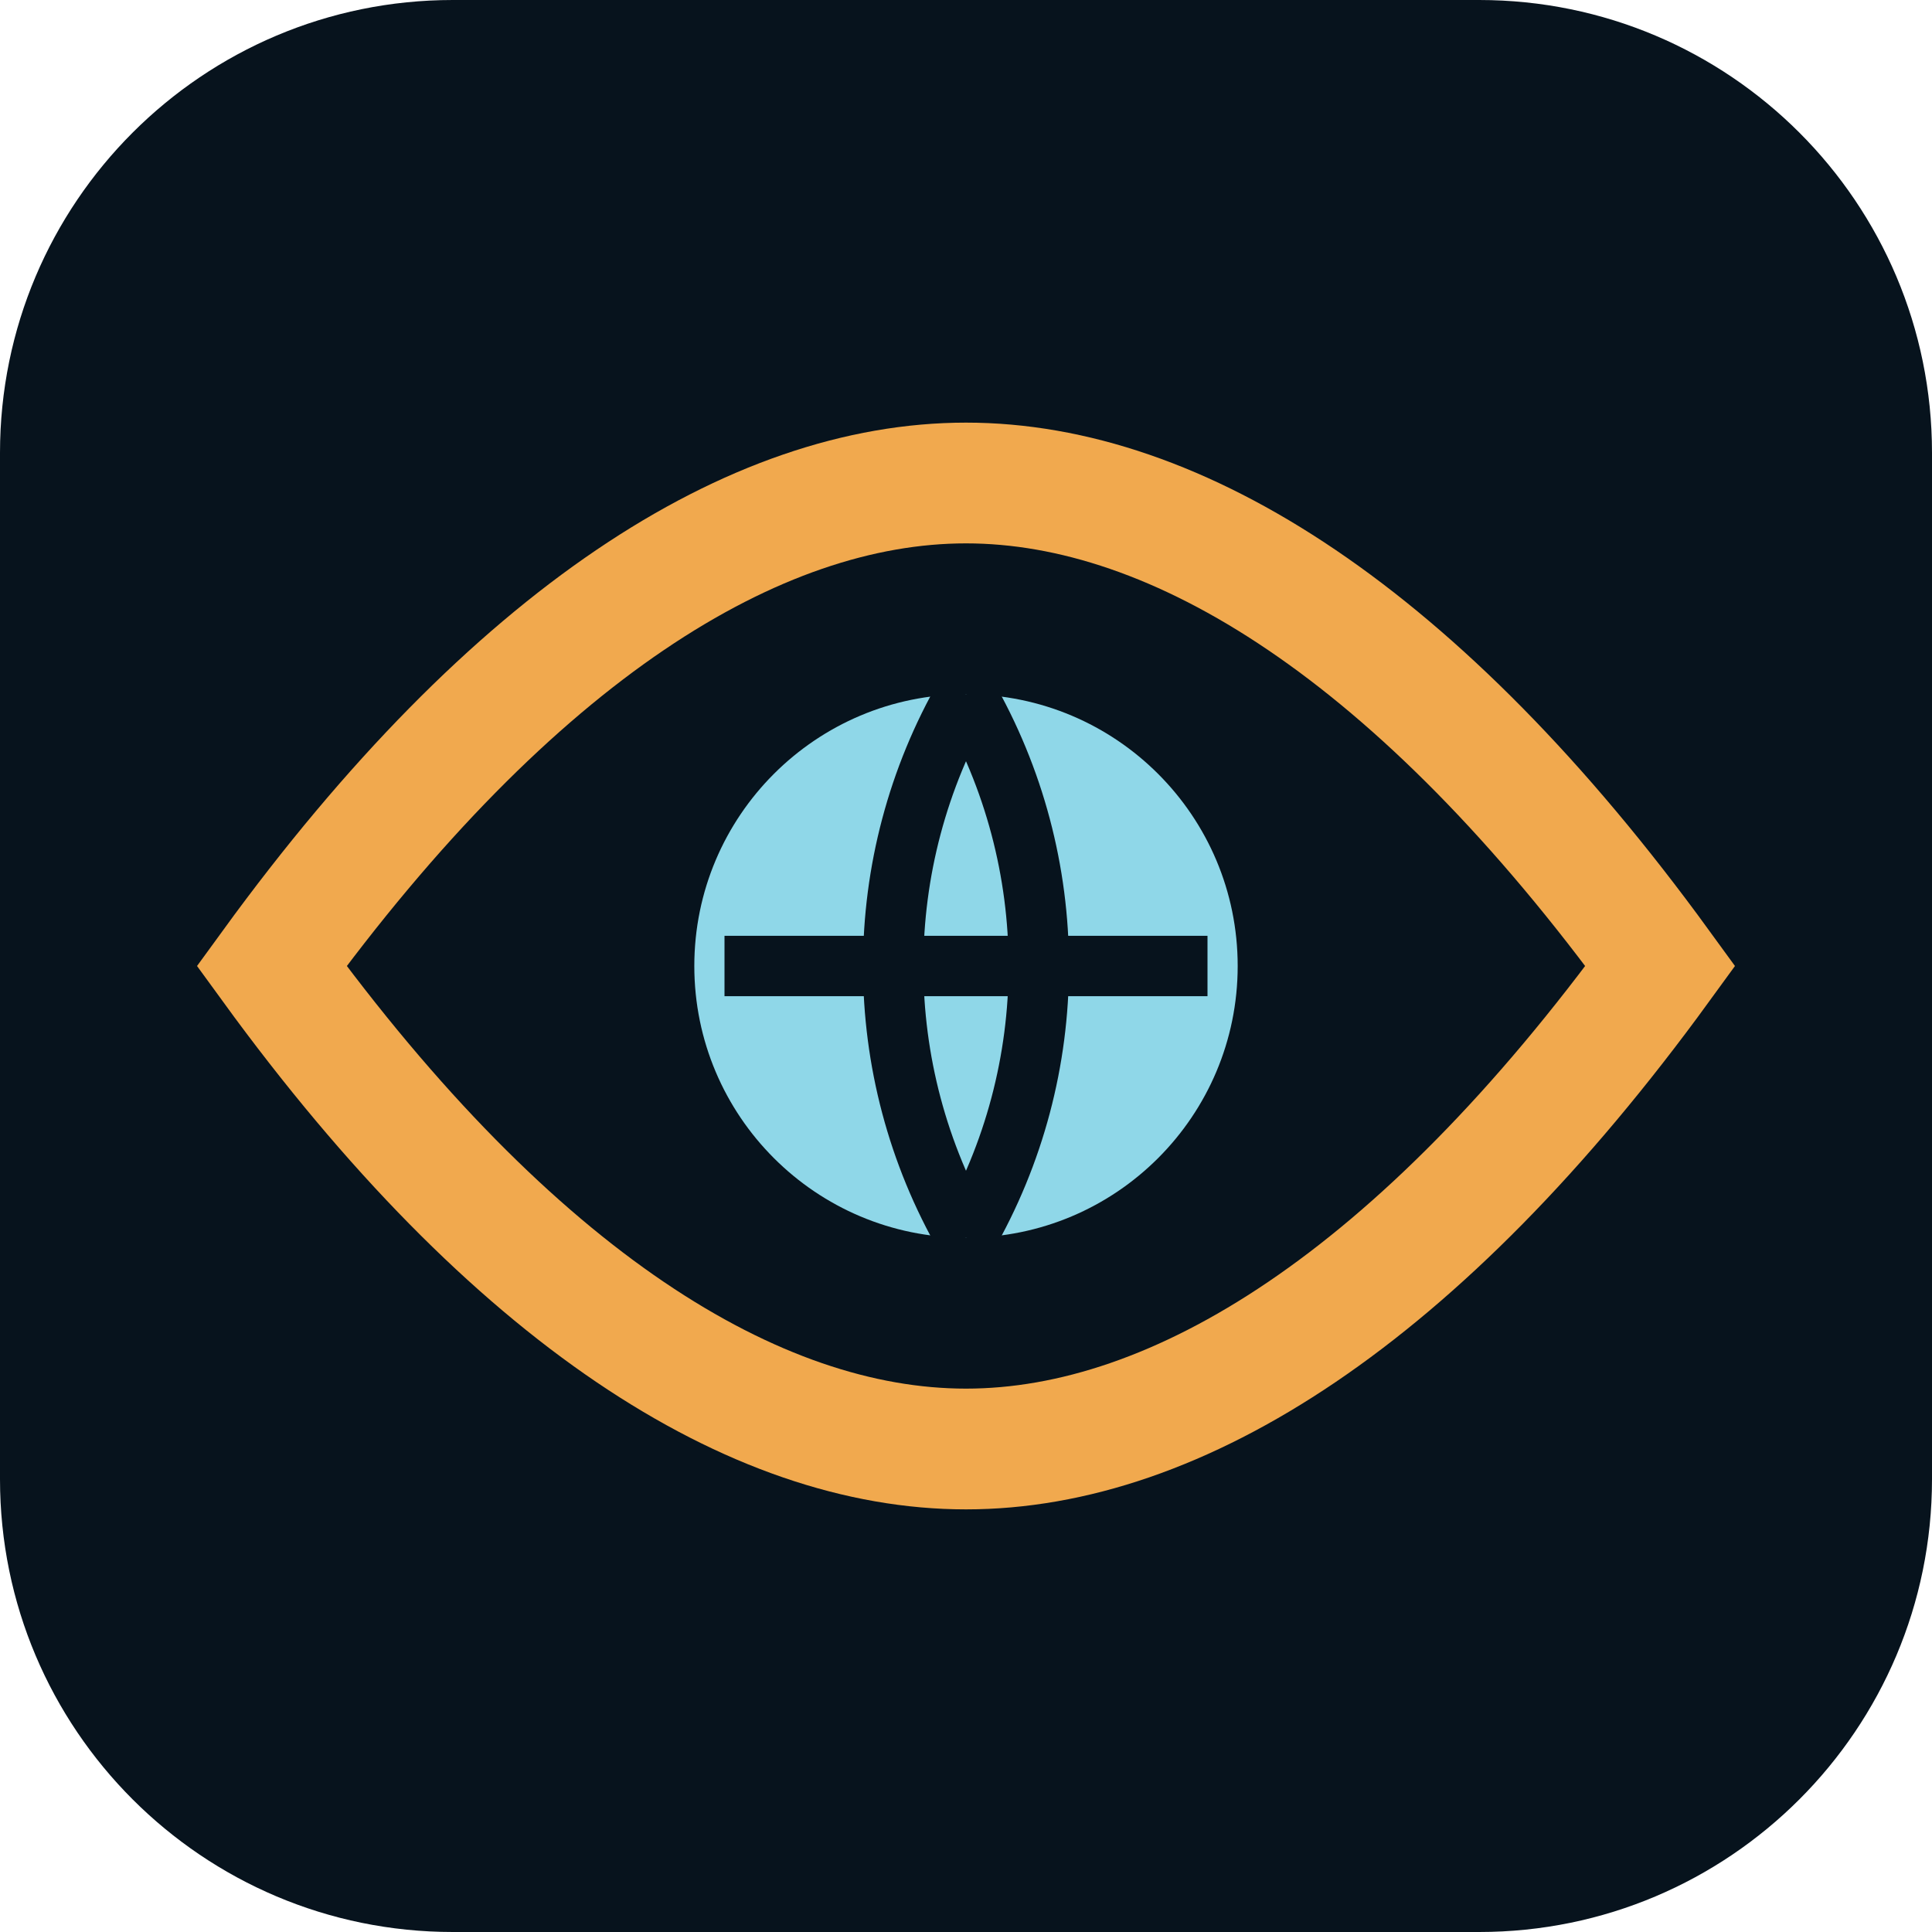
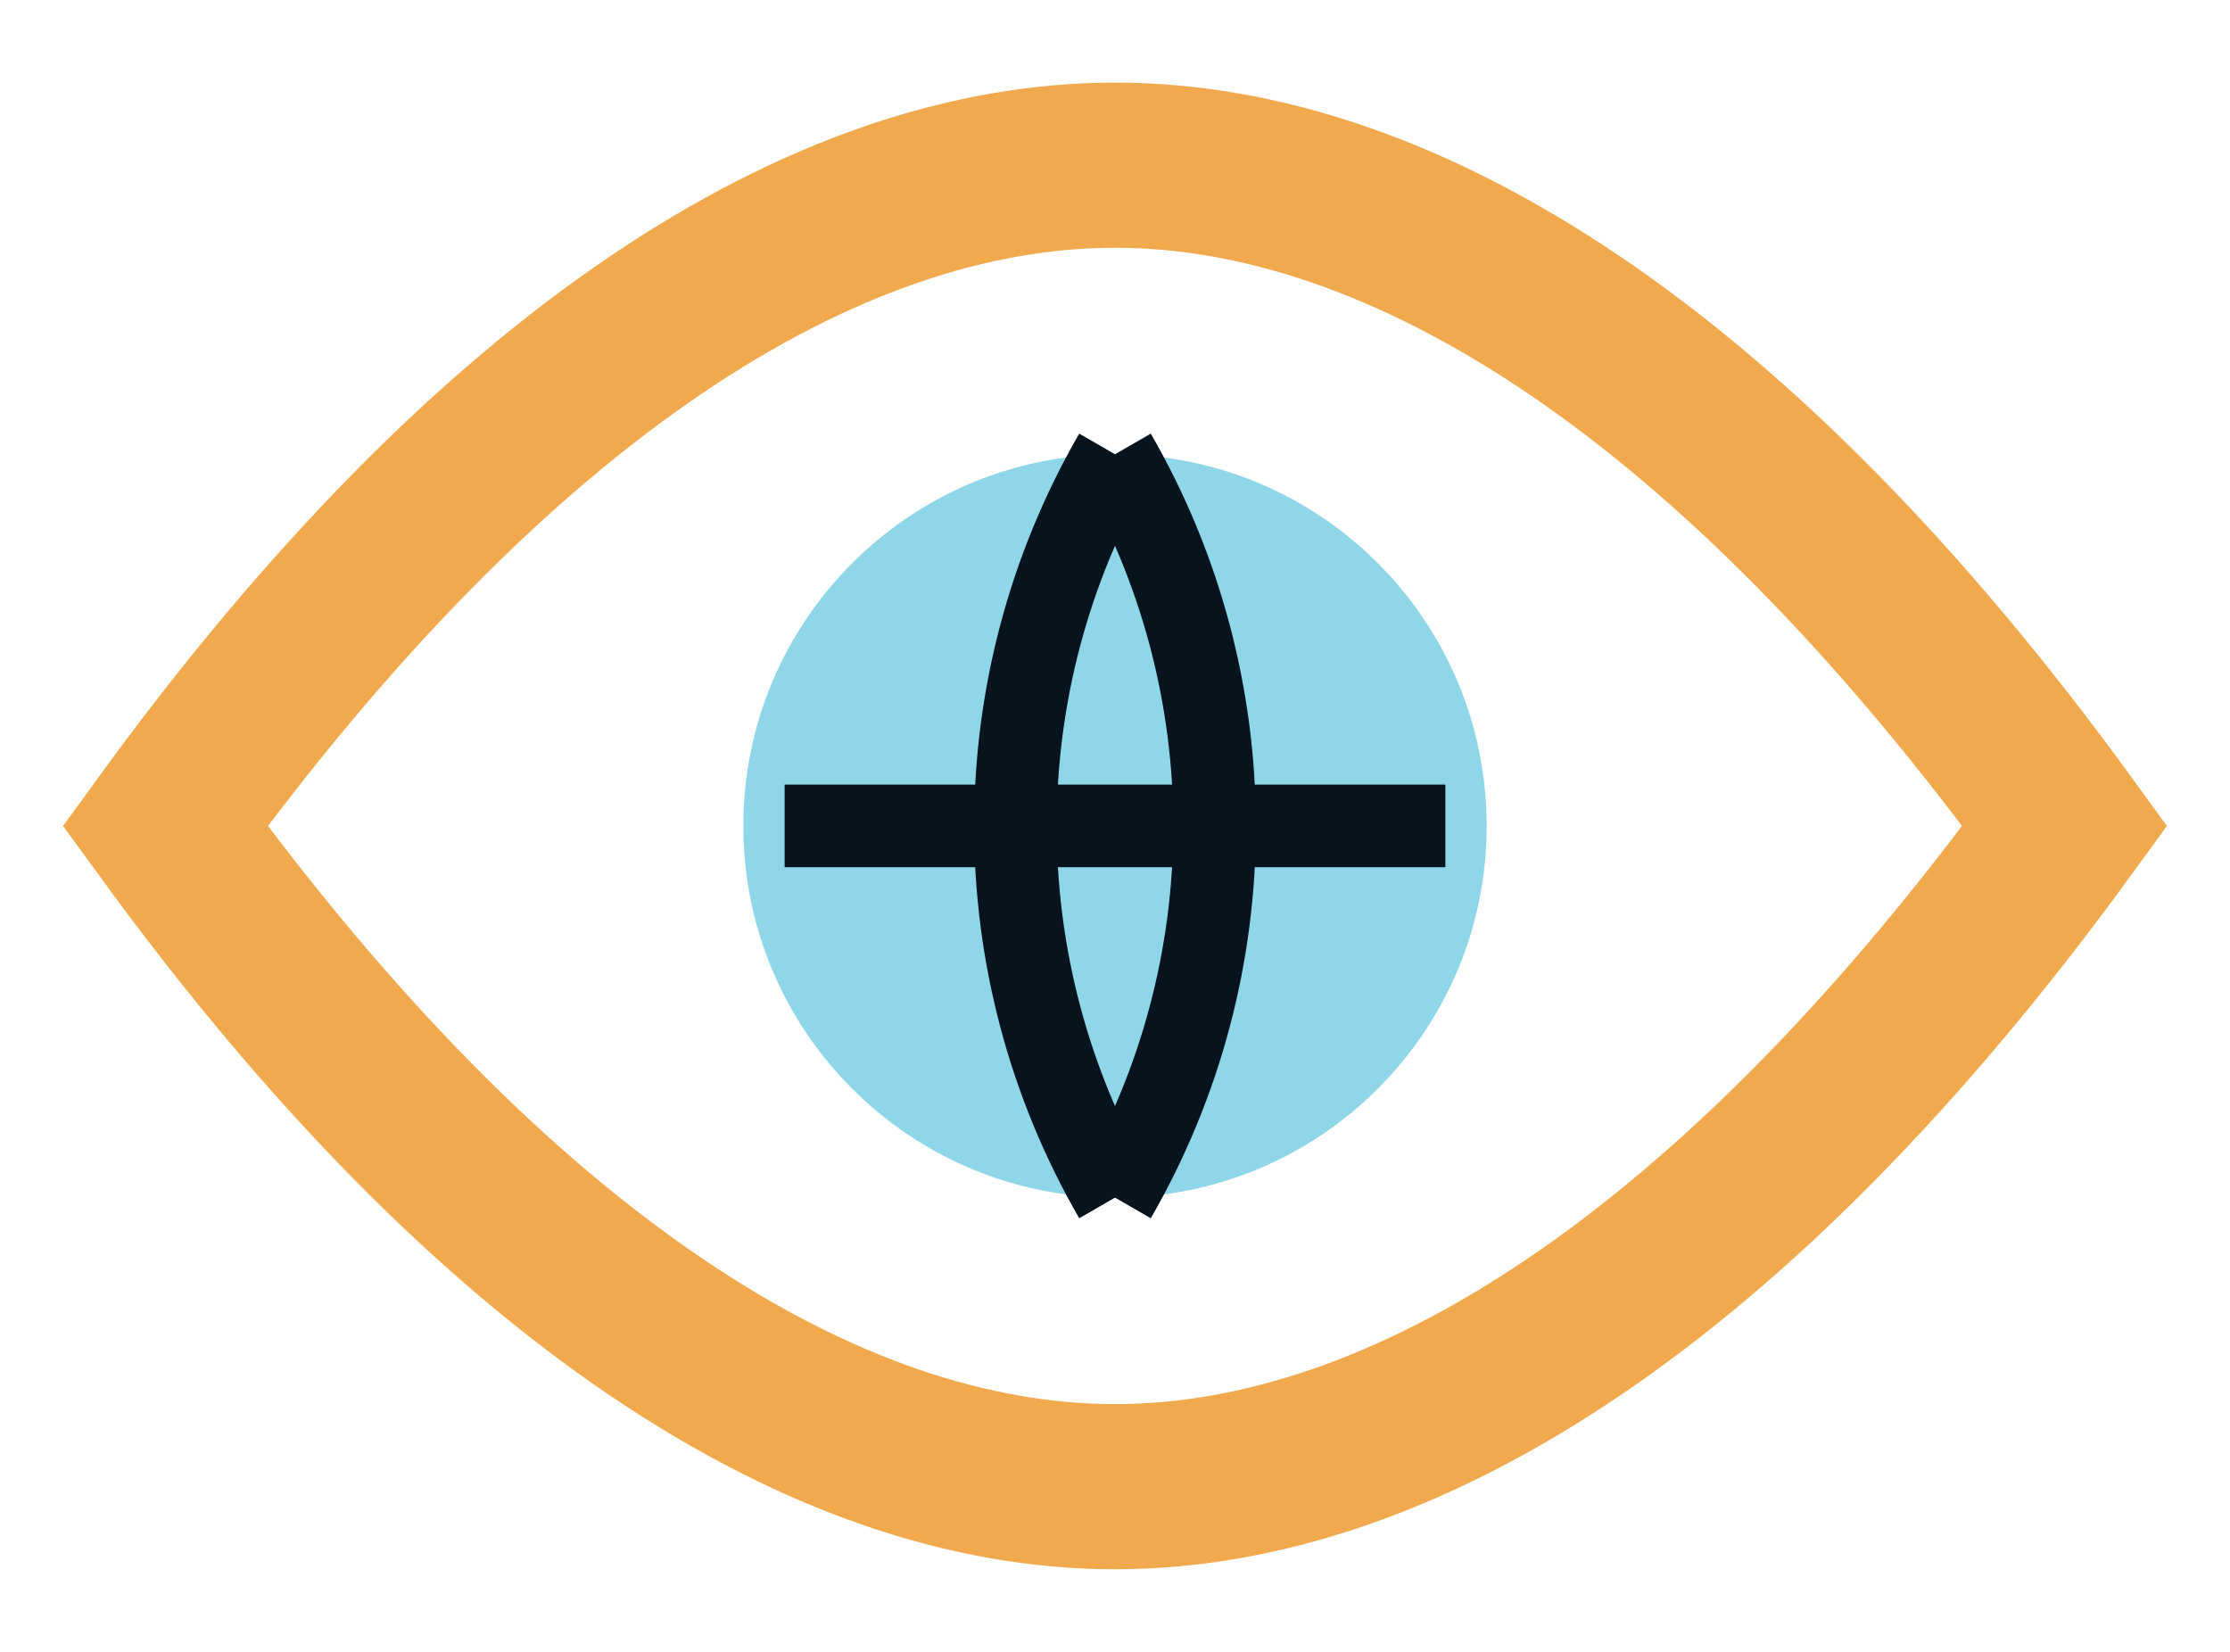
- <svg xmlns="http://www.w3.org/2000/svg" viewBox="0 0 64 64">
-   <rect width="64" height="64" rx="15" fill="#07131d" />
+ <svg xmlns="http://www.w3.org/2000/svg" viewBox="5 12 54 40">
  <path d="M9 32c8-11 16-16 23-16s15 5 23 16c-8 11-16 16-23 16S17 43 9 32Z" fill="none" stroke="#f1a94e" stroke-width="4" />
  <circle cx="32" cy="32" r="9" fill="#8fd7e8" />
  <path d="M32 23a18 18 0 0 0 0 18M32 23a18 18 0 0 1 0 18M24 32h16" fill="none" stroke="#07131d" stroke-width="2" />
</svg>
